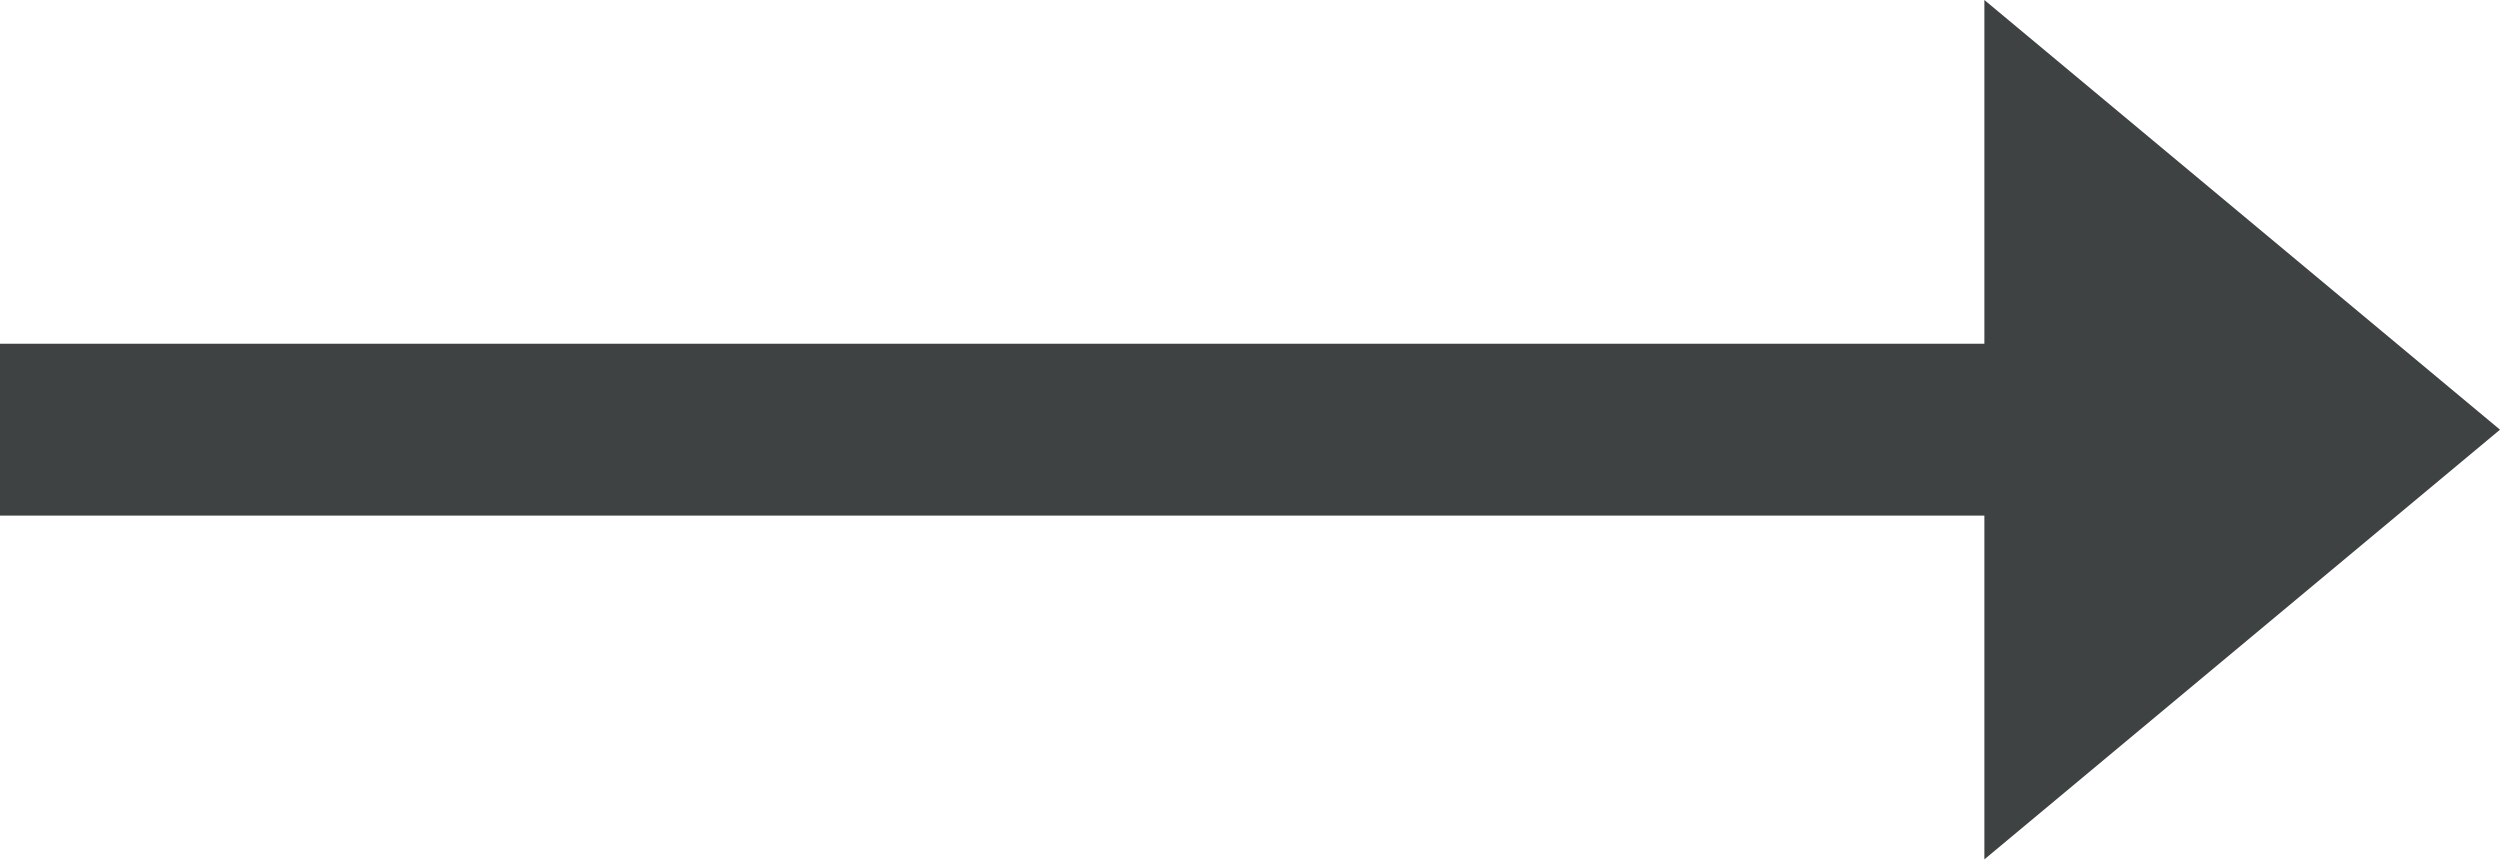
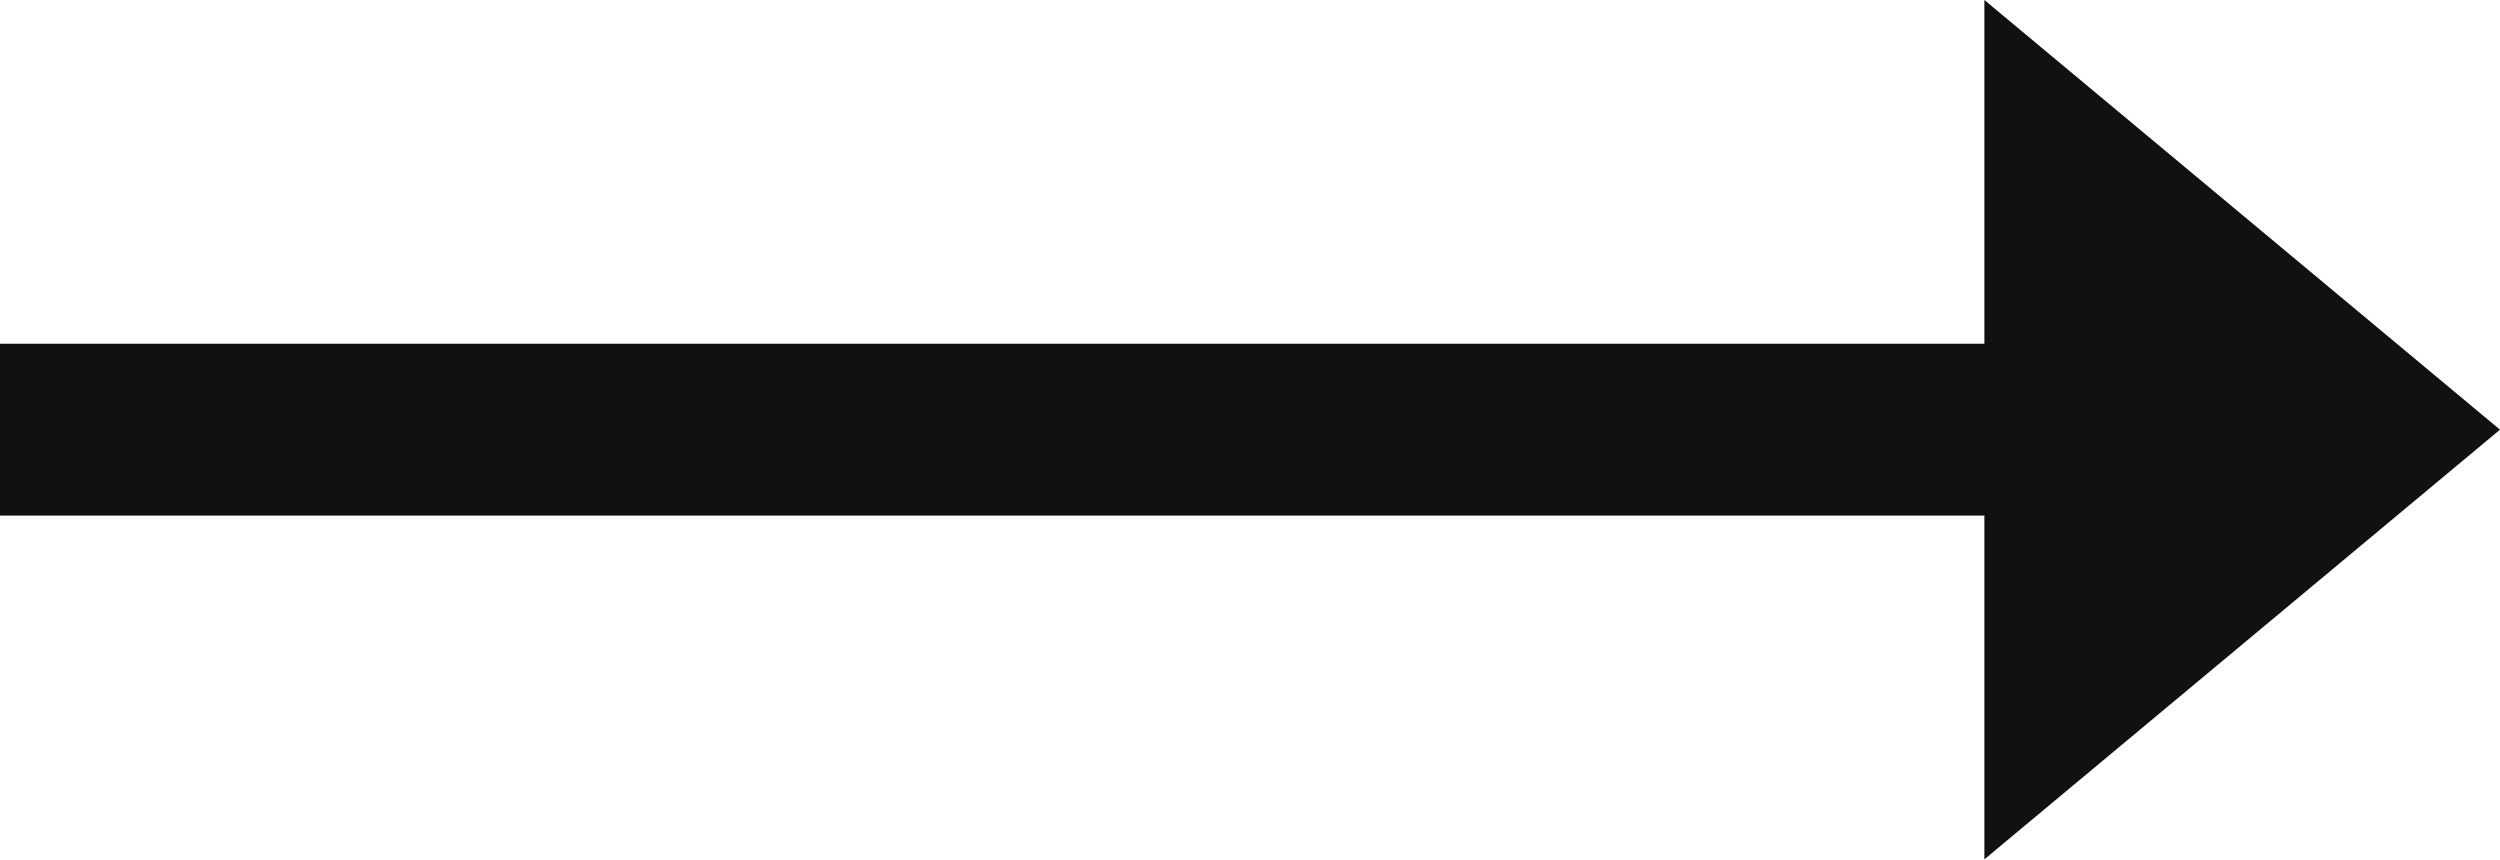
<svg xmlns="http://www.w3.org/2000/svg" version="1.1" id="Layer_1" x="0px" y="0px" viewBox="0 0 32 11" style="enable-background:new 0 0 32 11;" xml:space="preserve">
  <style type="text/css">
    .st0 {
-       fill: #3F4242;
+       fill: #111111;
    }
  </style>
  <polygon class="st0" points="25.4,0 32,5.5 25.4,11 25.4,6.6 0,6.6 0,4.4 25.4,4.4 " />
</svg>
